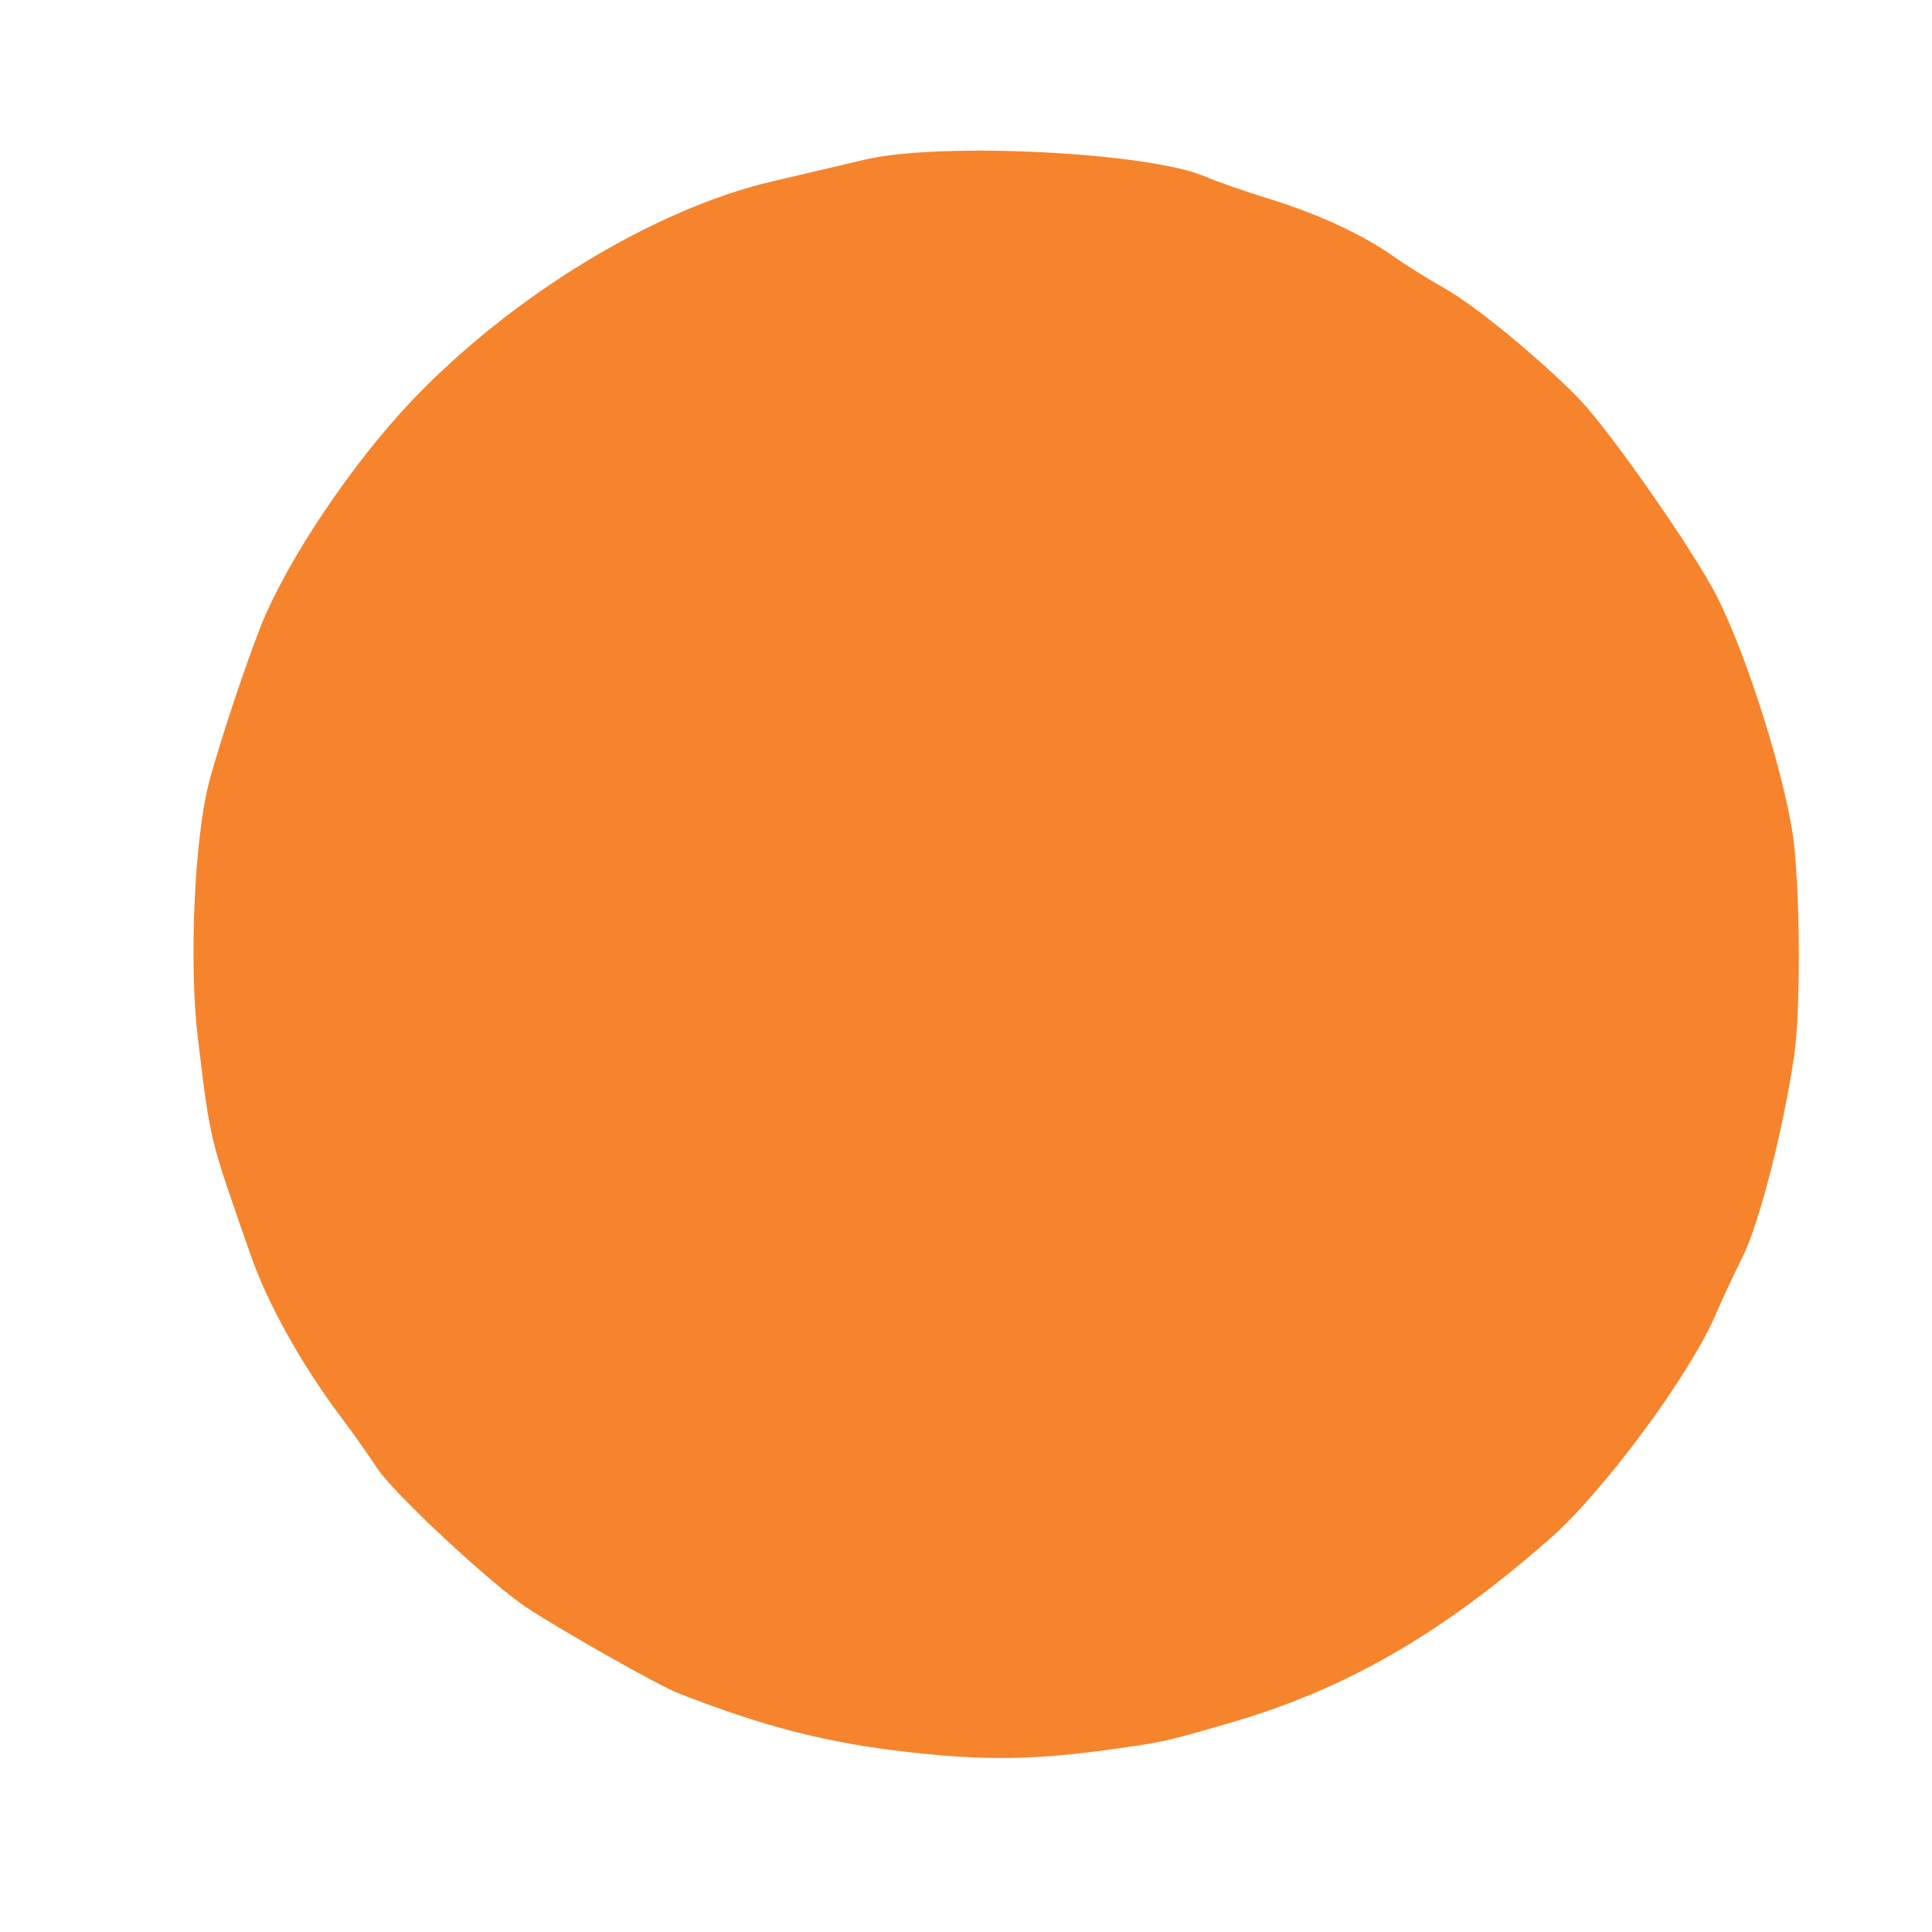
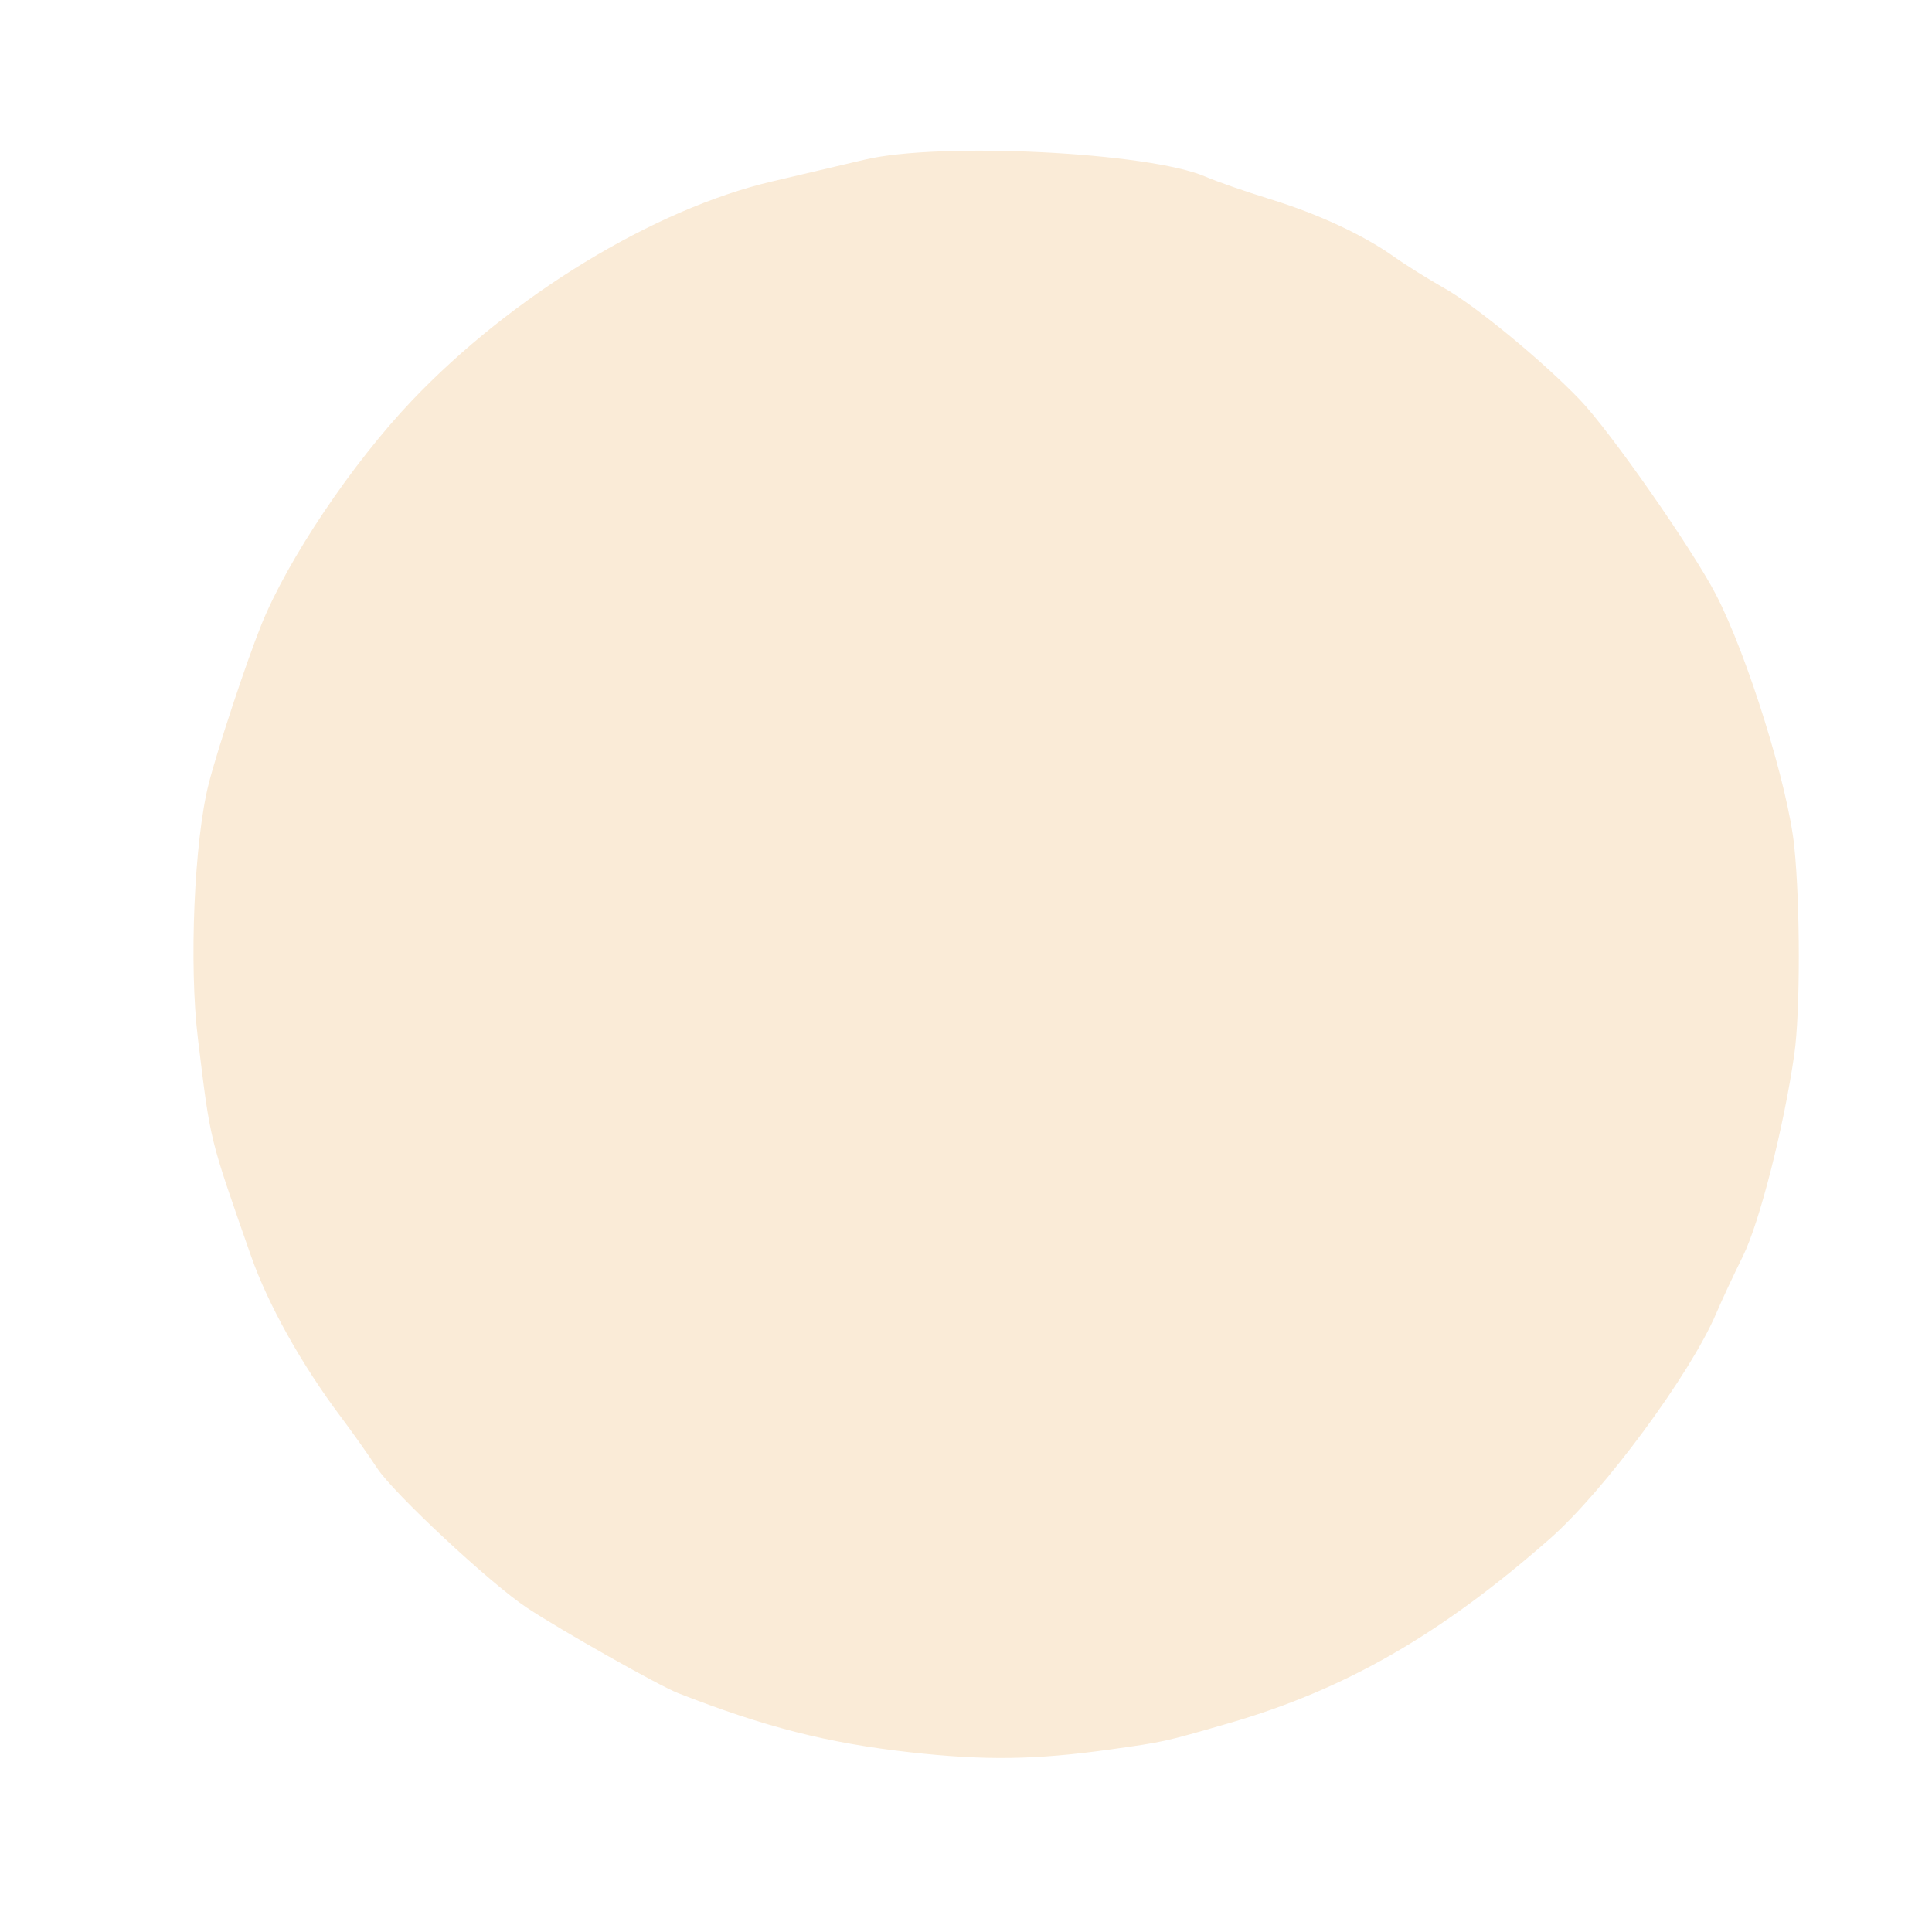
<svg xmlns="http://www.w3.org/2000/svg" viewBox="0 0 449 449" height="449" width="449" id="svg1177" version="1.1">
  <defs id="defs1181" />
  <g id="g1183">
-     <path id="path1244" d="m 211.461,407.228 c -19.128,-2.136 -33.745,-5.866 -53.901,-13.753 -4.462,-1.746 -27.065,-14.516 -35.099,-19.83 -8.438,-5.581 -30.965,-26.57 -34.806,-32.429 -1.983,-3.025 -5.763,-8.369 -8.4,-11.876 -9.159,-12.181 -16.977,-26.18 -20.931,-37.482 -9.787,-27.972 -9.372,-26.269 -12.336,-50.551 -2.085,-17.077 -0.856,-45.938 2.519,-59.179 2.074,-8.136 8.732,-28.238 12.224,-36.912 6.119,-15.195 21.094,-37.501 34.959,-52.07 23.257,-24.439 56.337,-44.573 83.771,-50.986 7.15,-1.671 16.825,-3.946 21.5,-5.056 17.534,-4.16 66.095,-1.737 79.188,3.951 2.579,1.12 9.329,3.467 15,5.216 11.292,3.481 21.753,8.352 28.958,13.484 2.556,1.82 7.849,5.124 11.764,7.342 7.19,4.074 22.67,16.835 31.257,25.765 7.075,7.358 26.128,34.637 31.679,45.354 7.324,14.141 16.744,44.442 18.187,58.5 1.4,13.64 1.402,38.566 0.004,48.318 -2.427,16.928 -8.089,39.15 -11.964,46.952 -2.111,4.251 -4.89,10.205 -6.174,13.23 -6.005,14.138 -26.05,41.298 -38.654,52.373 -25.431,22.346 -47.629,35.095 -74.745,42.926 -15.028,4.34 -14.85,4.301 -27.5,6.073 -17.28,2.42 -29.108,2.583 -46.5,0.641 z" fill="#F6842C" />
+     <path id="path1244" d="m 211.461,407.228 c -19.128,-2.136 -33.745,-5.866 -53.901,-13.753 -4.462,-1.746 -27.065,-14.516 -35.099,-19.83 -8.438,-5.581 -30.965,-26.57 -34.806,-32.429 -1.983,-3.025 -5.763,-8.369 -8.4,-11.876 -9.159,-12.181 -16.977,-26.18 -20.931,-37.482 -9.787,-27.972 -9.372,-26.269 -12.336,-50.551 -2.085,-17.077 -0.856,-45.938 2.519,-59.179 2.074,-8.136 8.732,-28.238 12.224,-36.912 6.119,-15.195 21.094,-37.501 34.959,-52.07 23.257,-24.439 56.337,-44.573 83.771,-50.986 7.15,-1.671 16.825,-3.946 21.5,-5.056 17.534,-4.16 66.095,-1.737 79.188,3.951 2.579,1.12 9.329,3.467 15,5.216 11.292,3.481 21.753,8.352 28.958,13.484 2.556,1.82 7.849,5.124 11.764,7.342 7.19,4.074 22.67,16.835 31.257,25.765 7.075,7.358 26.128,34.637 31.679,45.354 7.324,14.141 16.744,44.442 18.187,58.5 1.4,13.64 1.402,38.566 0.004,48.318 -2.427,16.928 -8.089,39.15 -11.964,46.952 -2.111,4.251 -4.89,10.205 -6.174,13.23 -6.005,14.138 -26.05,41.298 -38.654,52.373 -25.431,22.346 -47.629,35.095 -74.745,42.926 -15.028,4.34 -14.85,4.301 -27.5,6.073 -17.28,2.42 -29.108,2.583 -46.5,0.641 z" fill="#Faebd7" />
  </g>
</svg>
